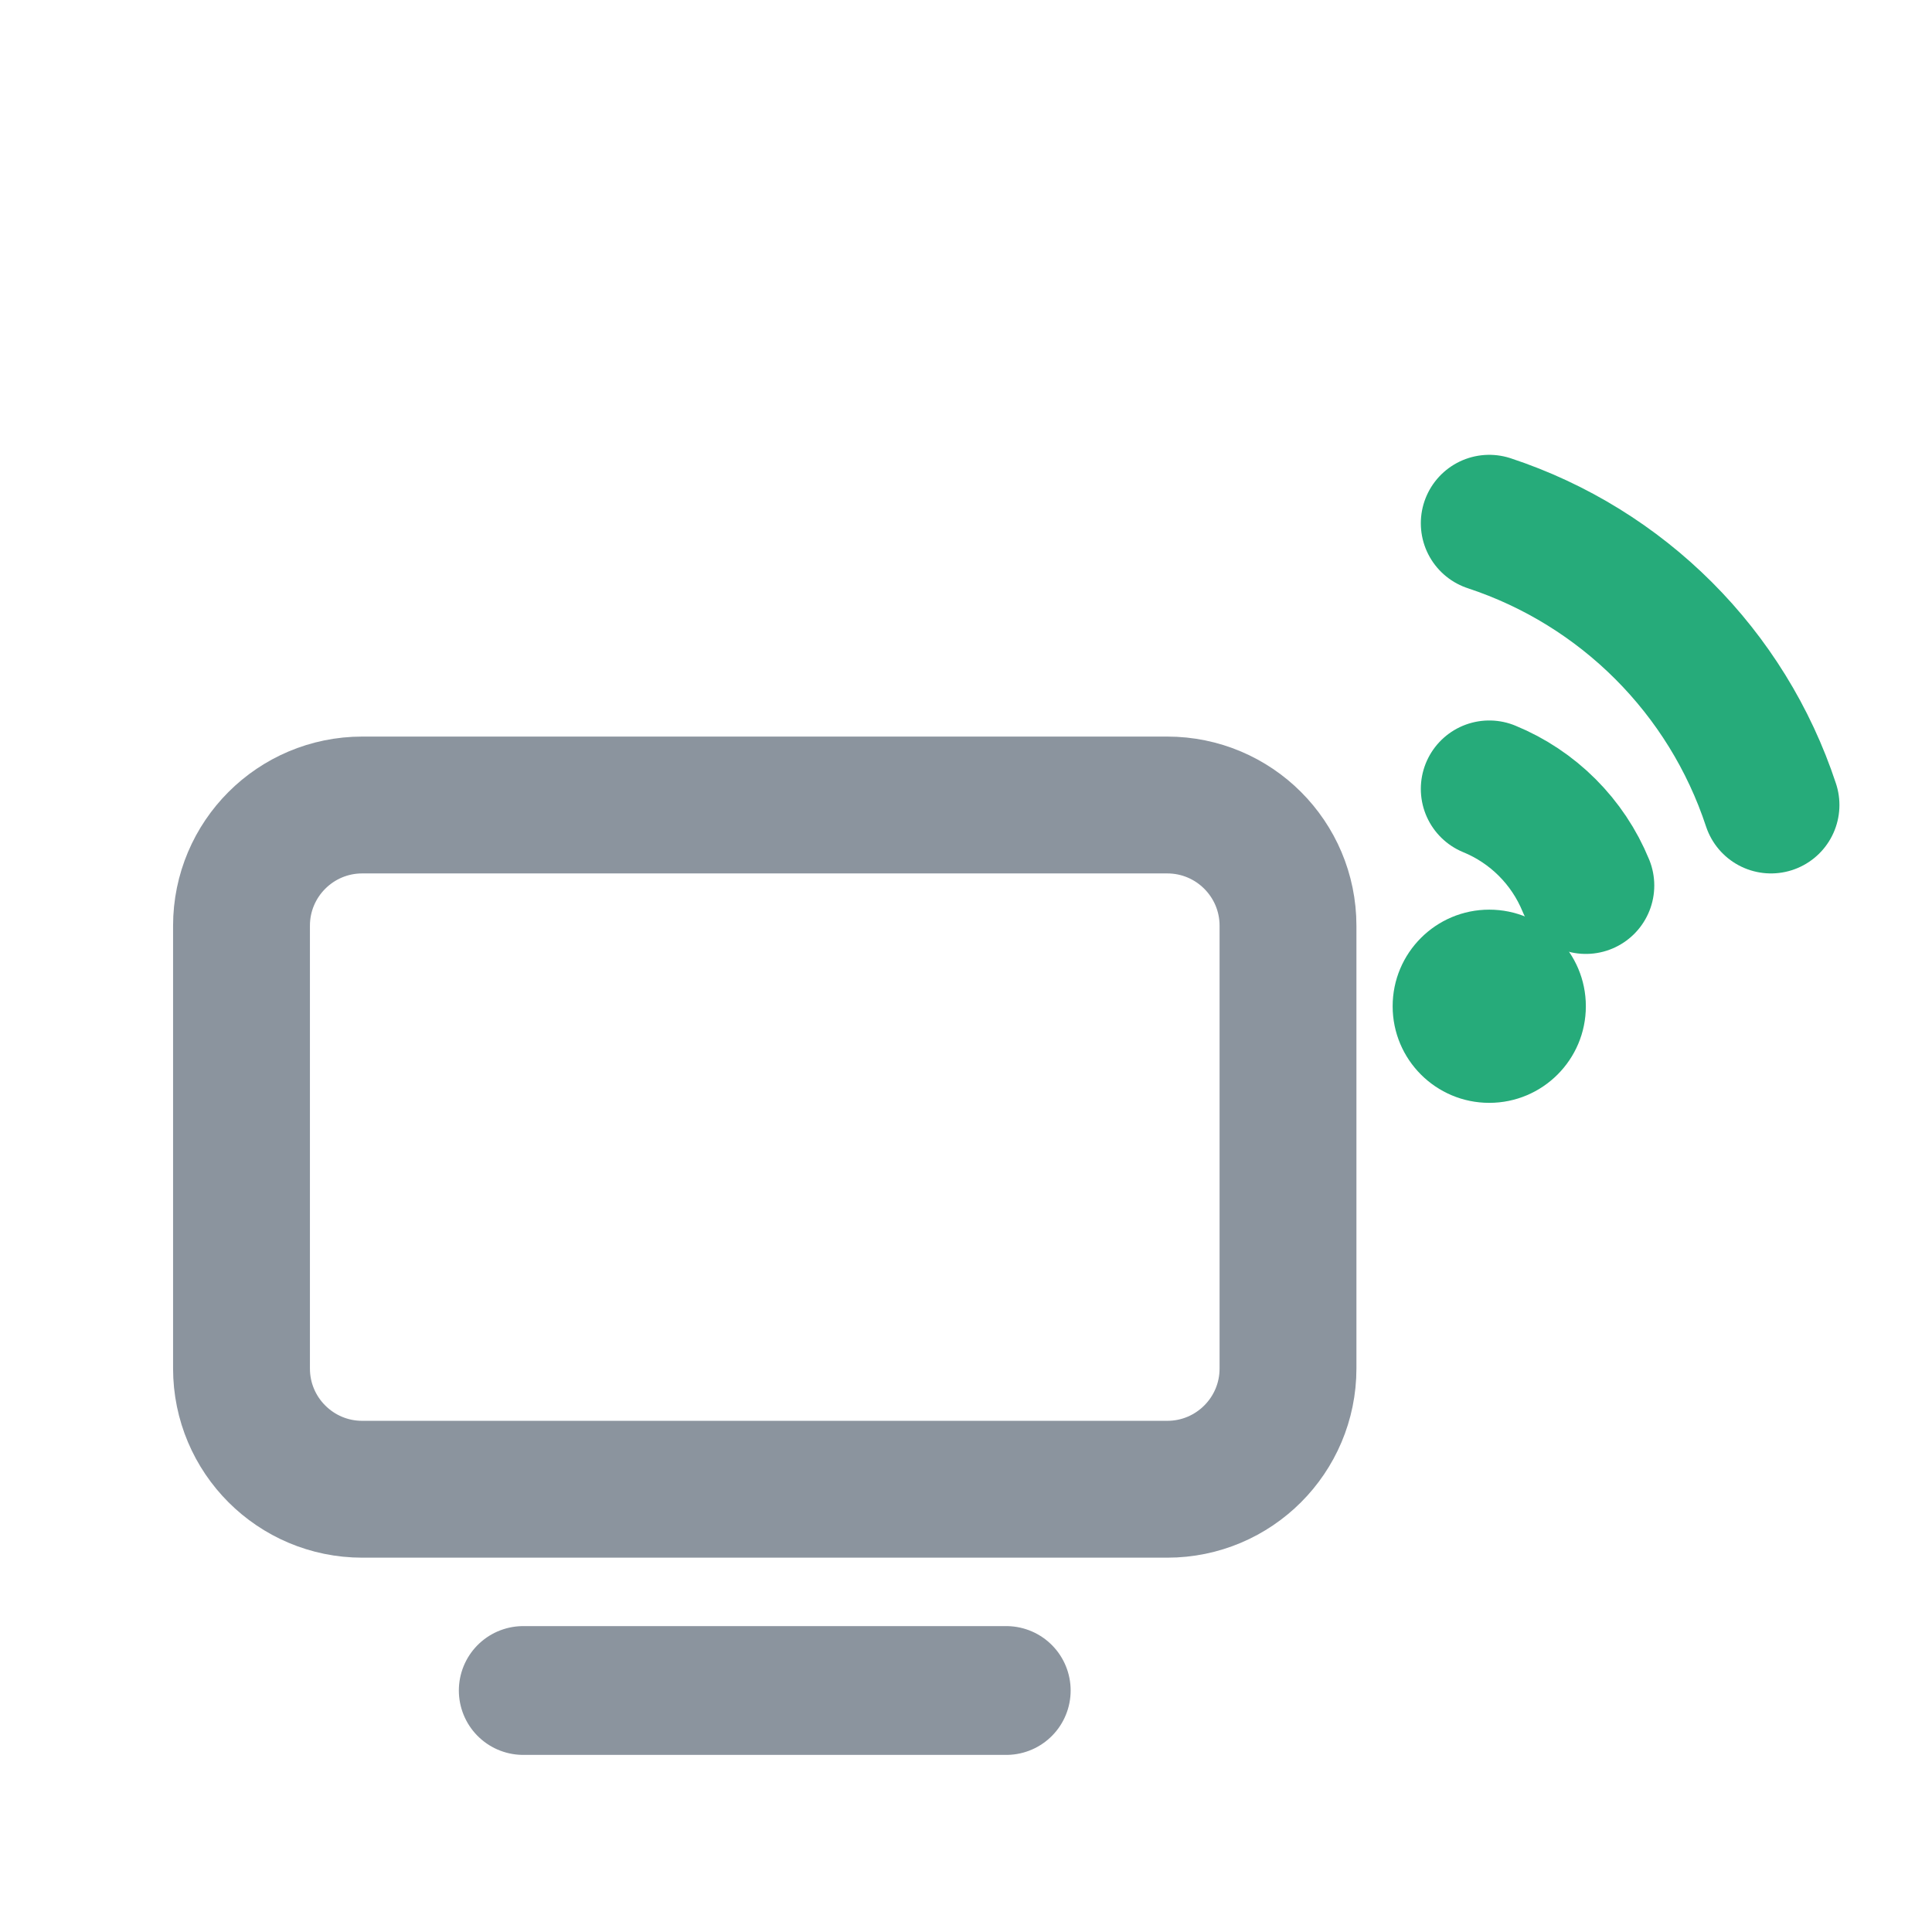
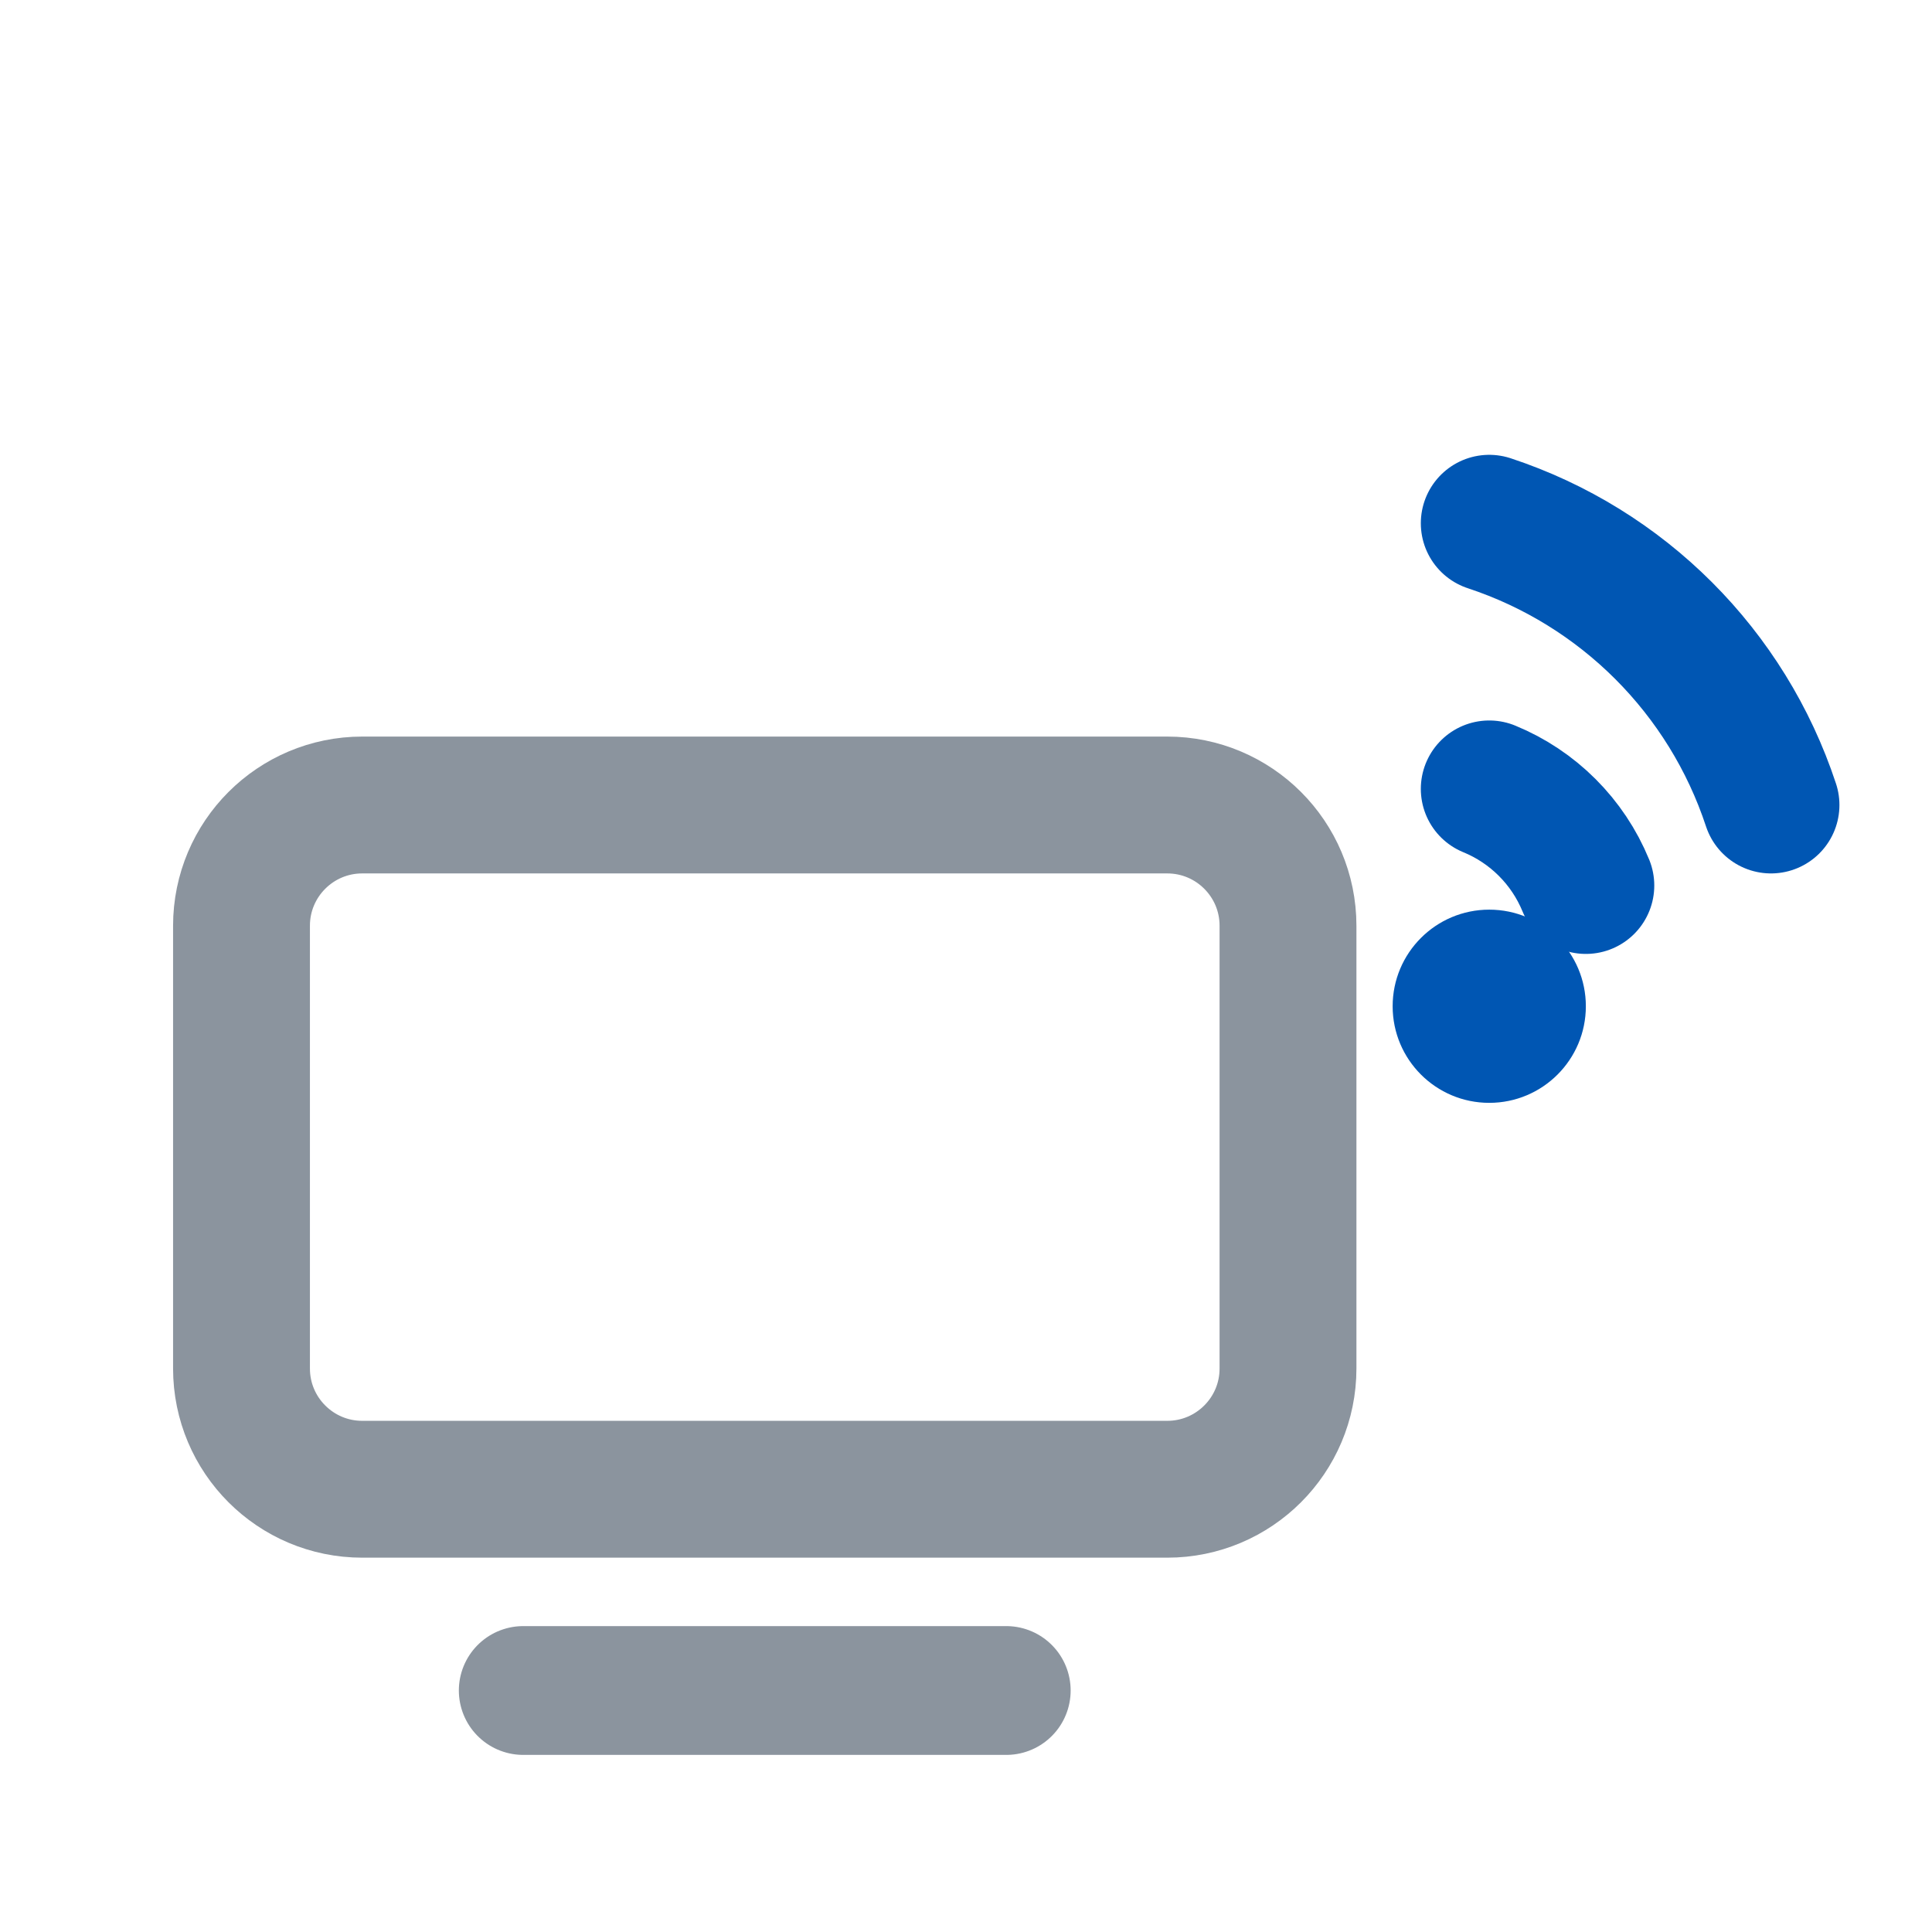
<svg xmlns="http://www.w3.org/2000/svg" viewBox="0 0 24 24">
  <rect x="3" y="10" width="13" height="8.5" rx="1.5" fill="none" stroke="#8b949e" stroke-width="1.7" />
  <line x1="6.5" y1="21" x2="12.5" y2="21" stroke="#8b949e" stroke-width="1.6" stroke-linecap="round" />
-   <path d="M18.5 6.5a5.5 5.5 0 013.5 3.5" fill="none" stroke="#26ab7a" stroke-width="1.7" stroke-linecap="round" />
-   <path d="M18.5 9.8a2.2 2.2 0 011.2 1.2" fill="none" stroke="#26ab7a" stroke-width="1.7" stroke-linecap="round" />
-   <circle cx="18.5" cy="12.5" r="1.2" fill="#26ab7a" />
+   <path d="M18.5 6.5a5.5 5.5 0 013.5 3.5" fill="none" stroke="#0056b3" stroke-width="1.7" stroke-linecap="round" />
+   <path d="M18.5 9.8a2.2 2.2 0 011.2 1.2" fill="none" stroke="#0056b3" stroke-width="1.7" stroke-linecap="round" />
+   <circle cx="18.5" cy="12.5" r="1.2" fill="#0056b3" />
</svg>
